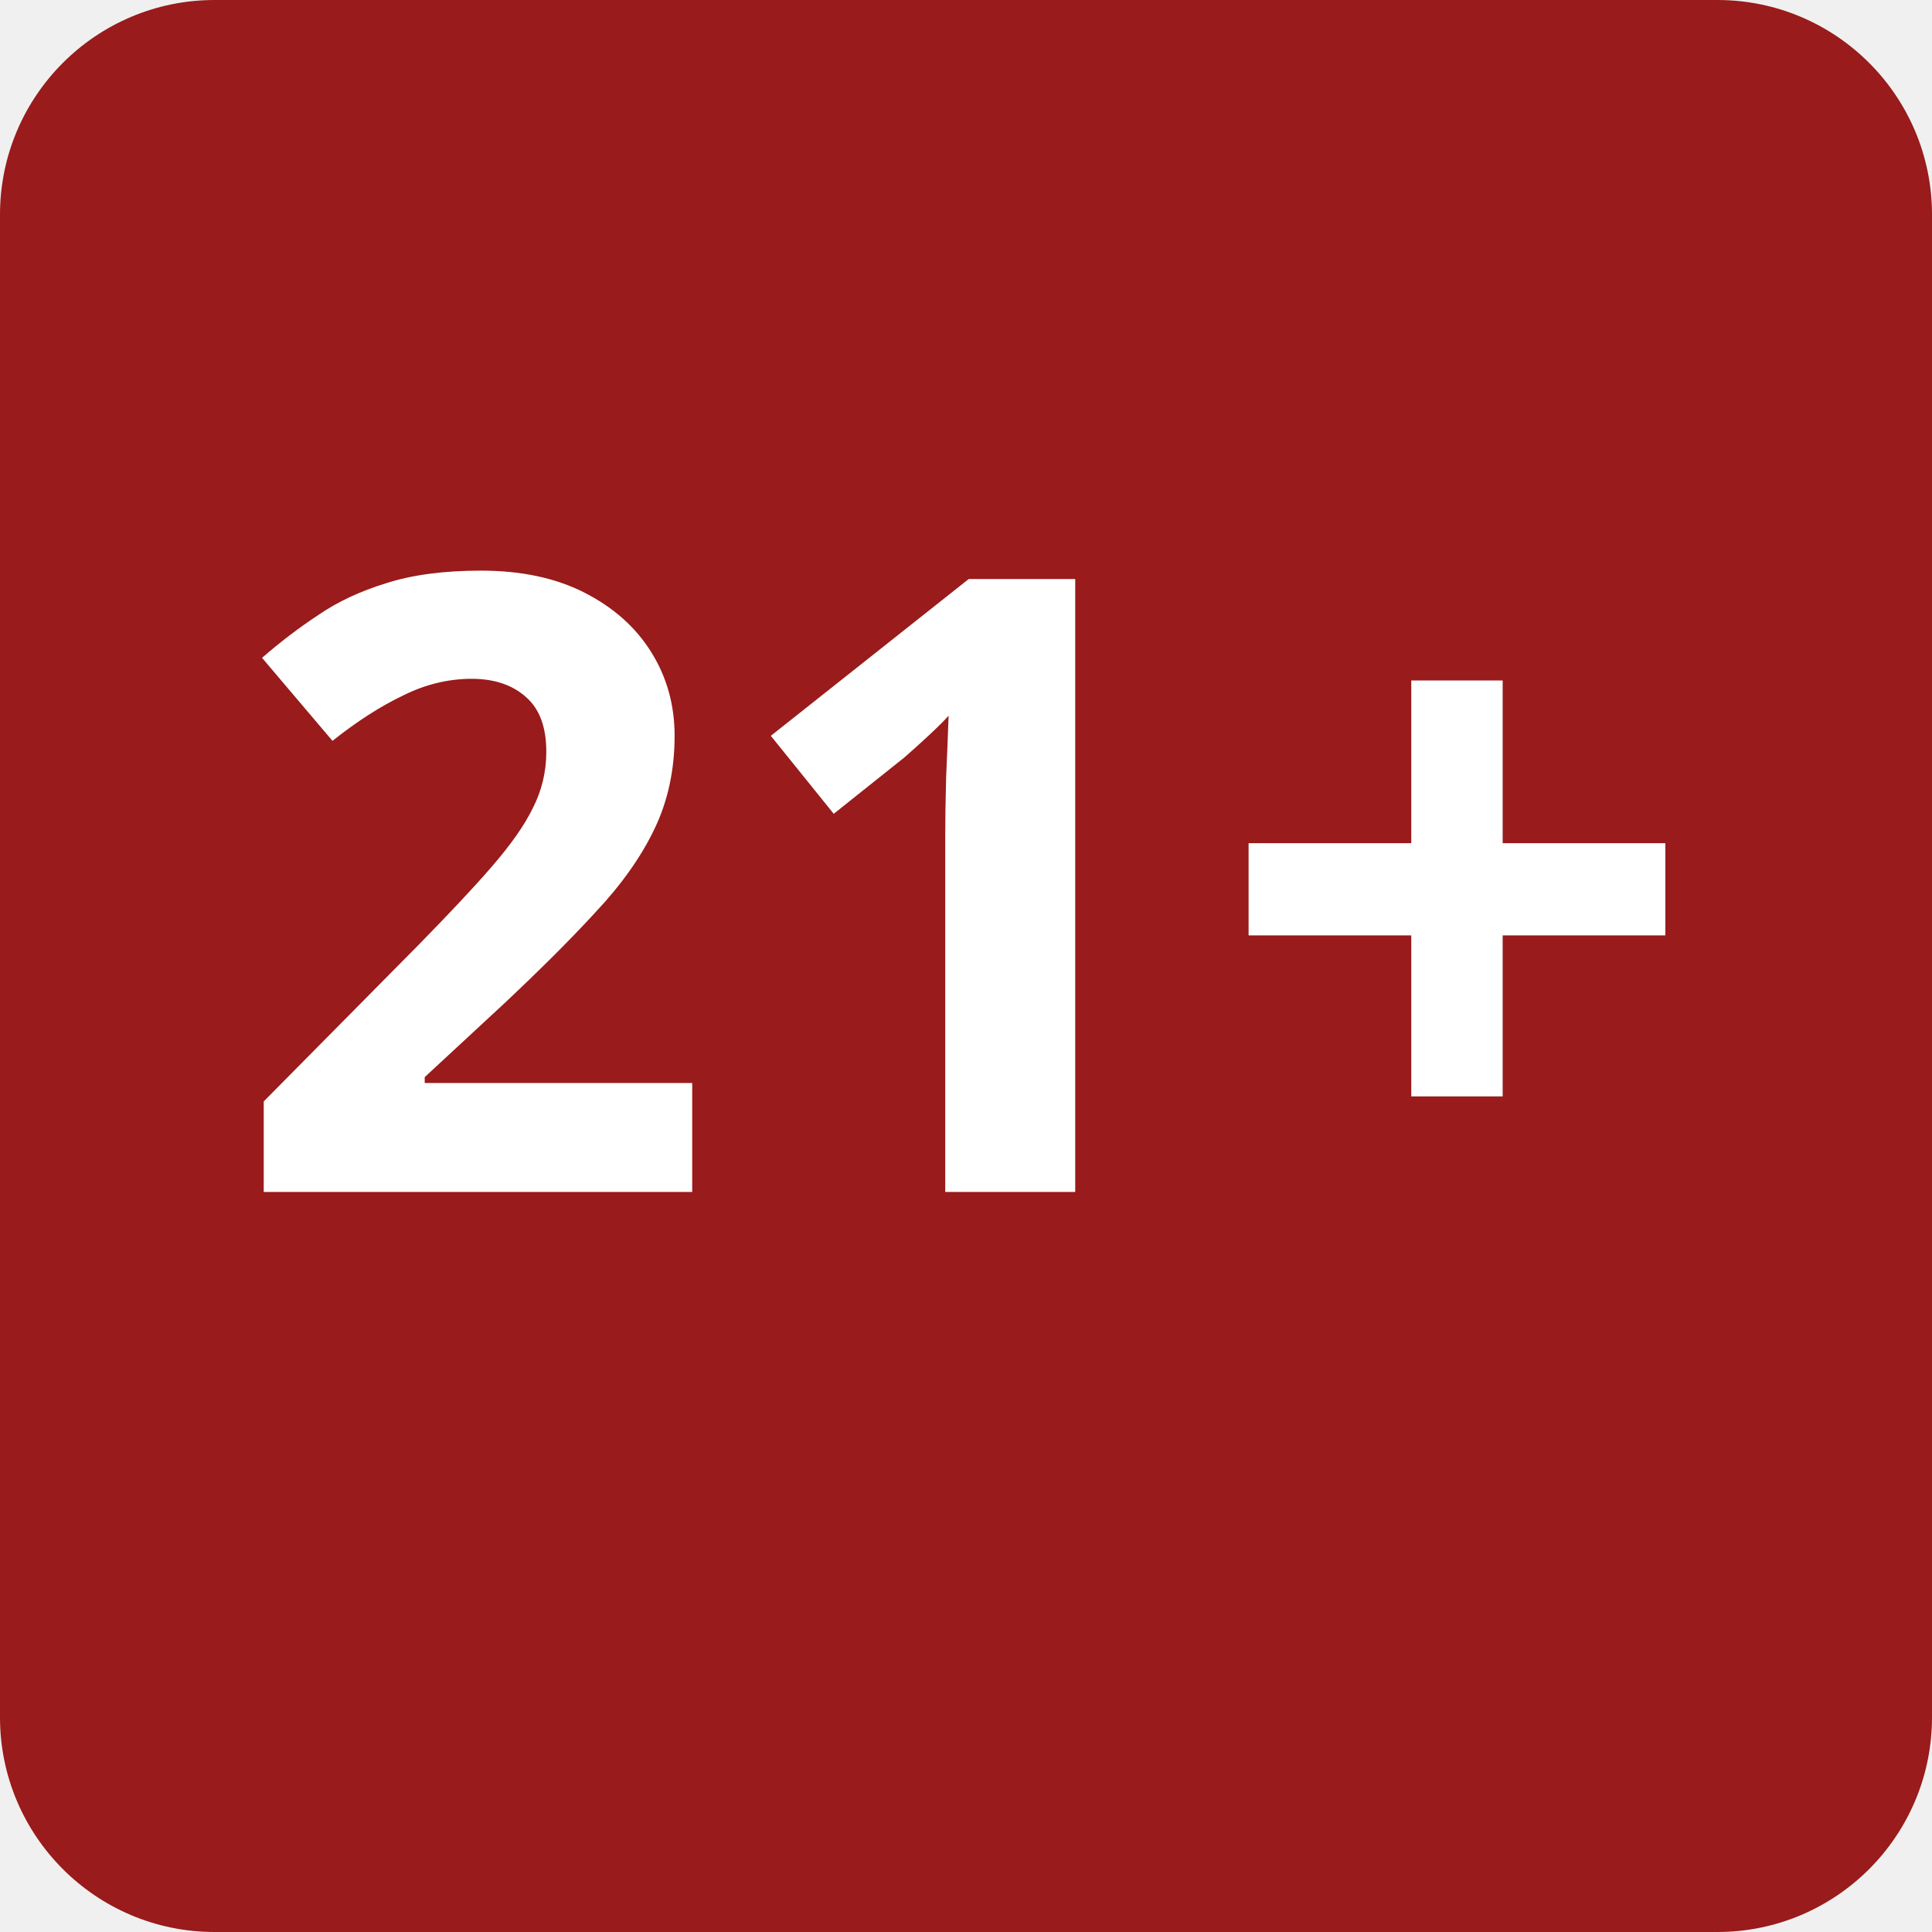
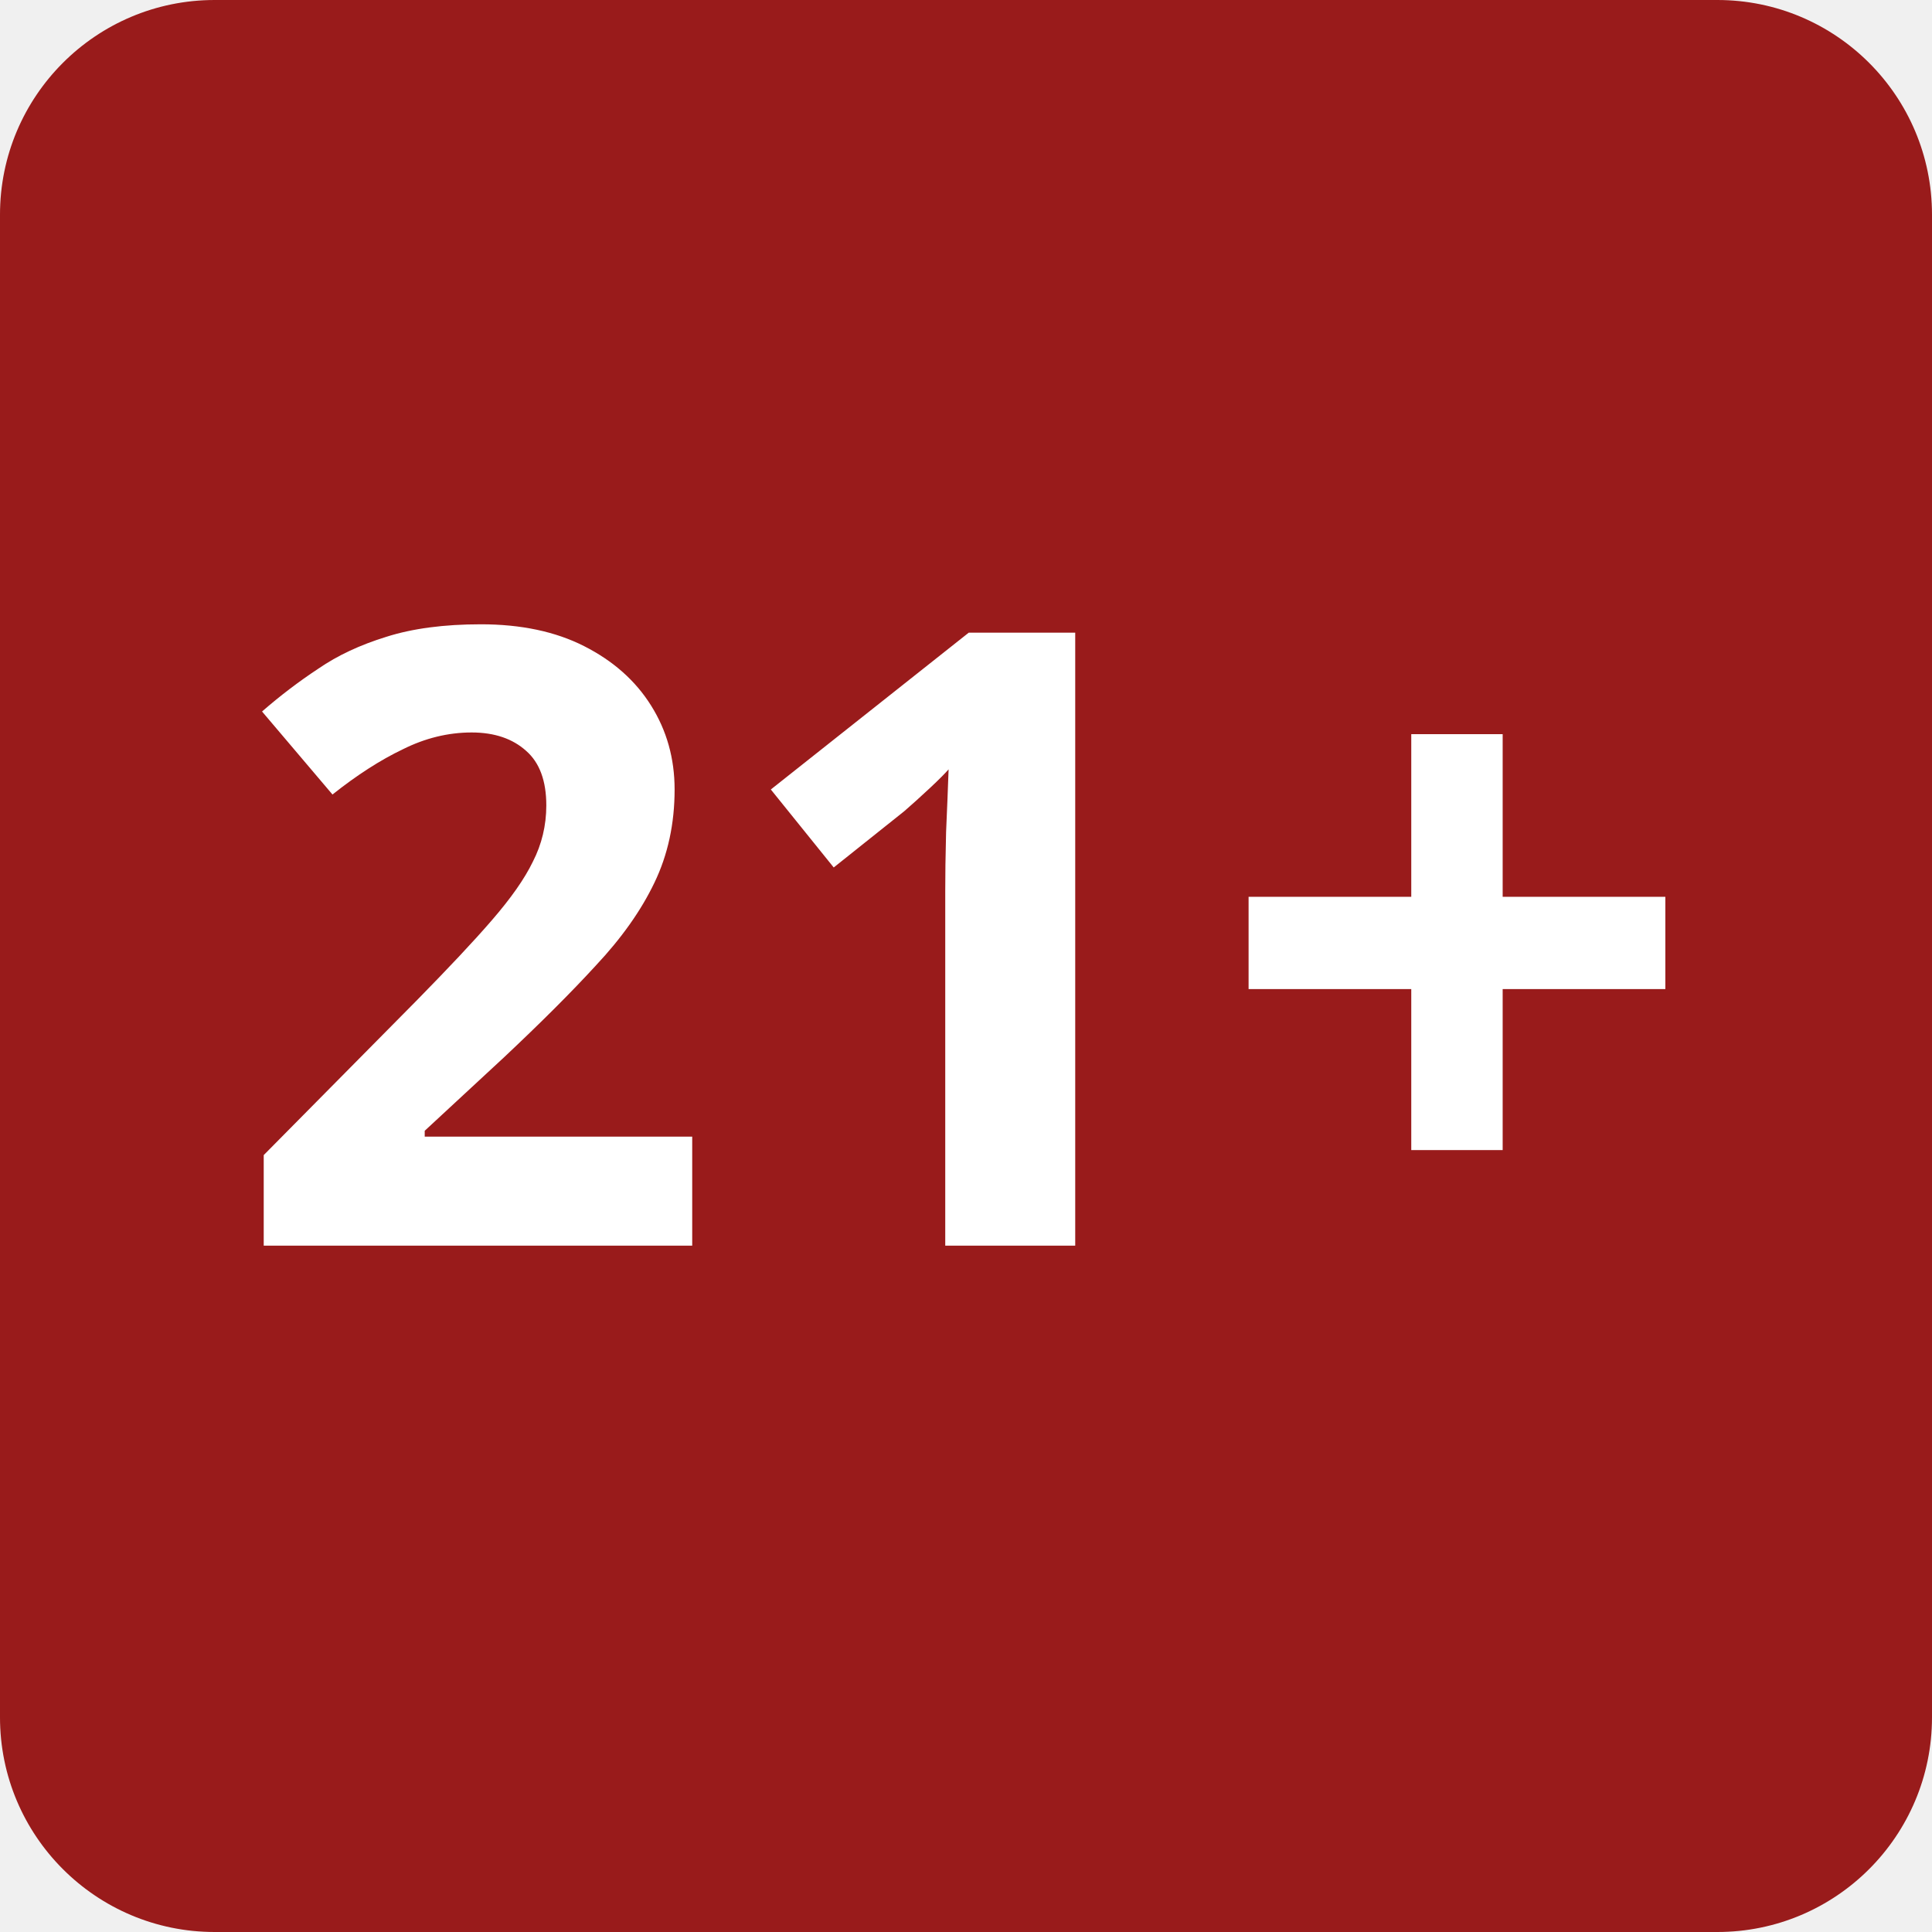
<svg xmlns="http://www.w3.org/2000/svg" viewBox="0 0 36 36">
  <rect width="36" height="36" rx="4" fill="#991b1b" />
-   <text x="18" y="16" text-anchor="middle" dominant-baseline="central" font-family="system-ui,sans-serif" font-size="16" font-weight="bold" fill="white">21+</text>
+   <text x="18" y="17" text-anchor="middle" dominant-baseline="central" font-family="system-ui,sans-serif" font-size="16" font-weight="bold" fill="white">21+</text>
</svg>
